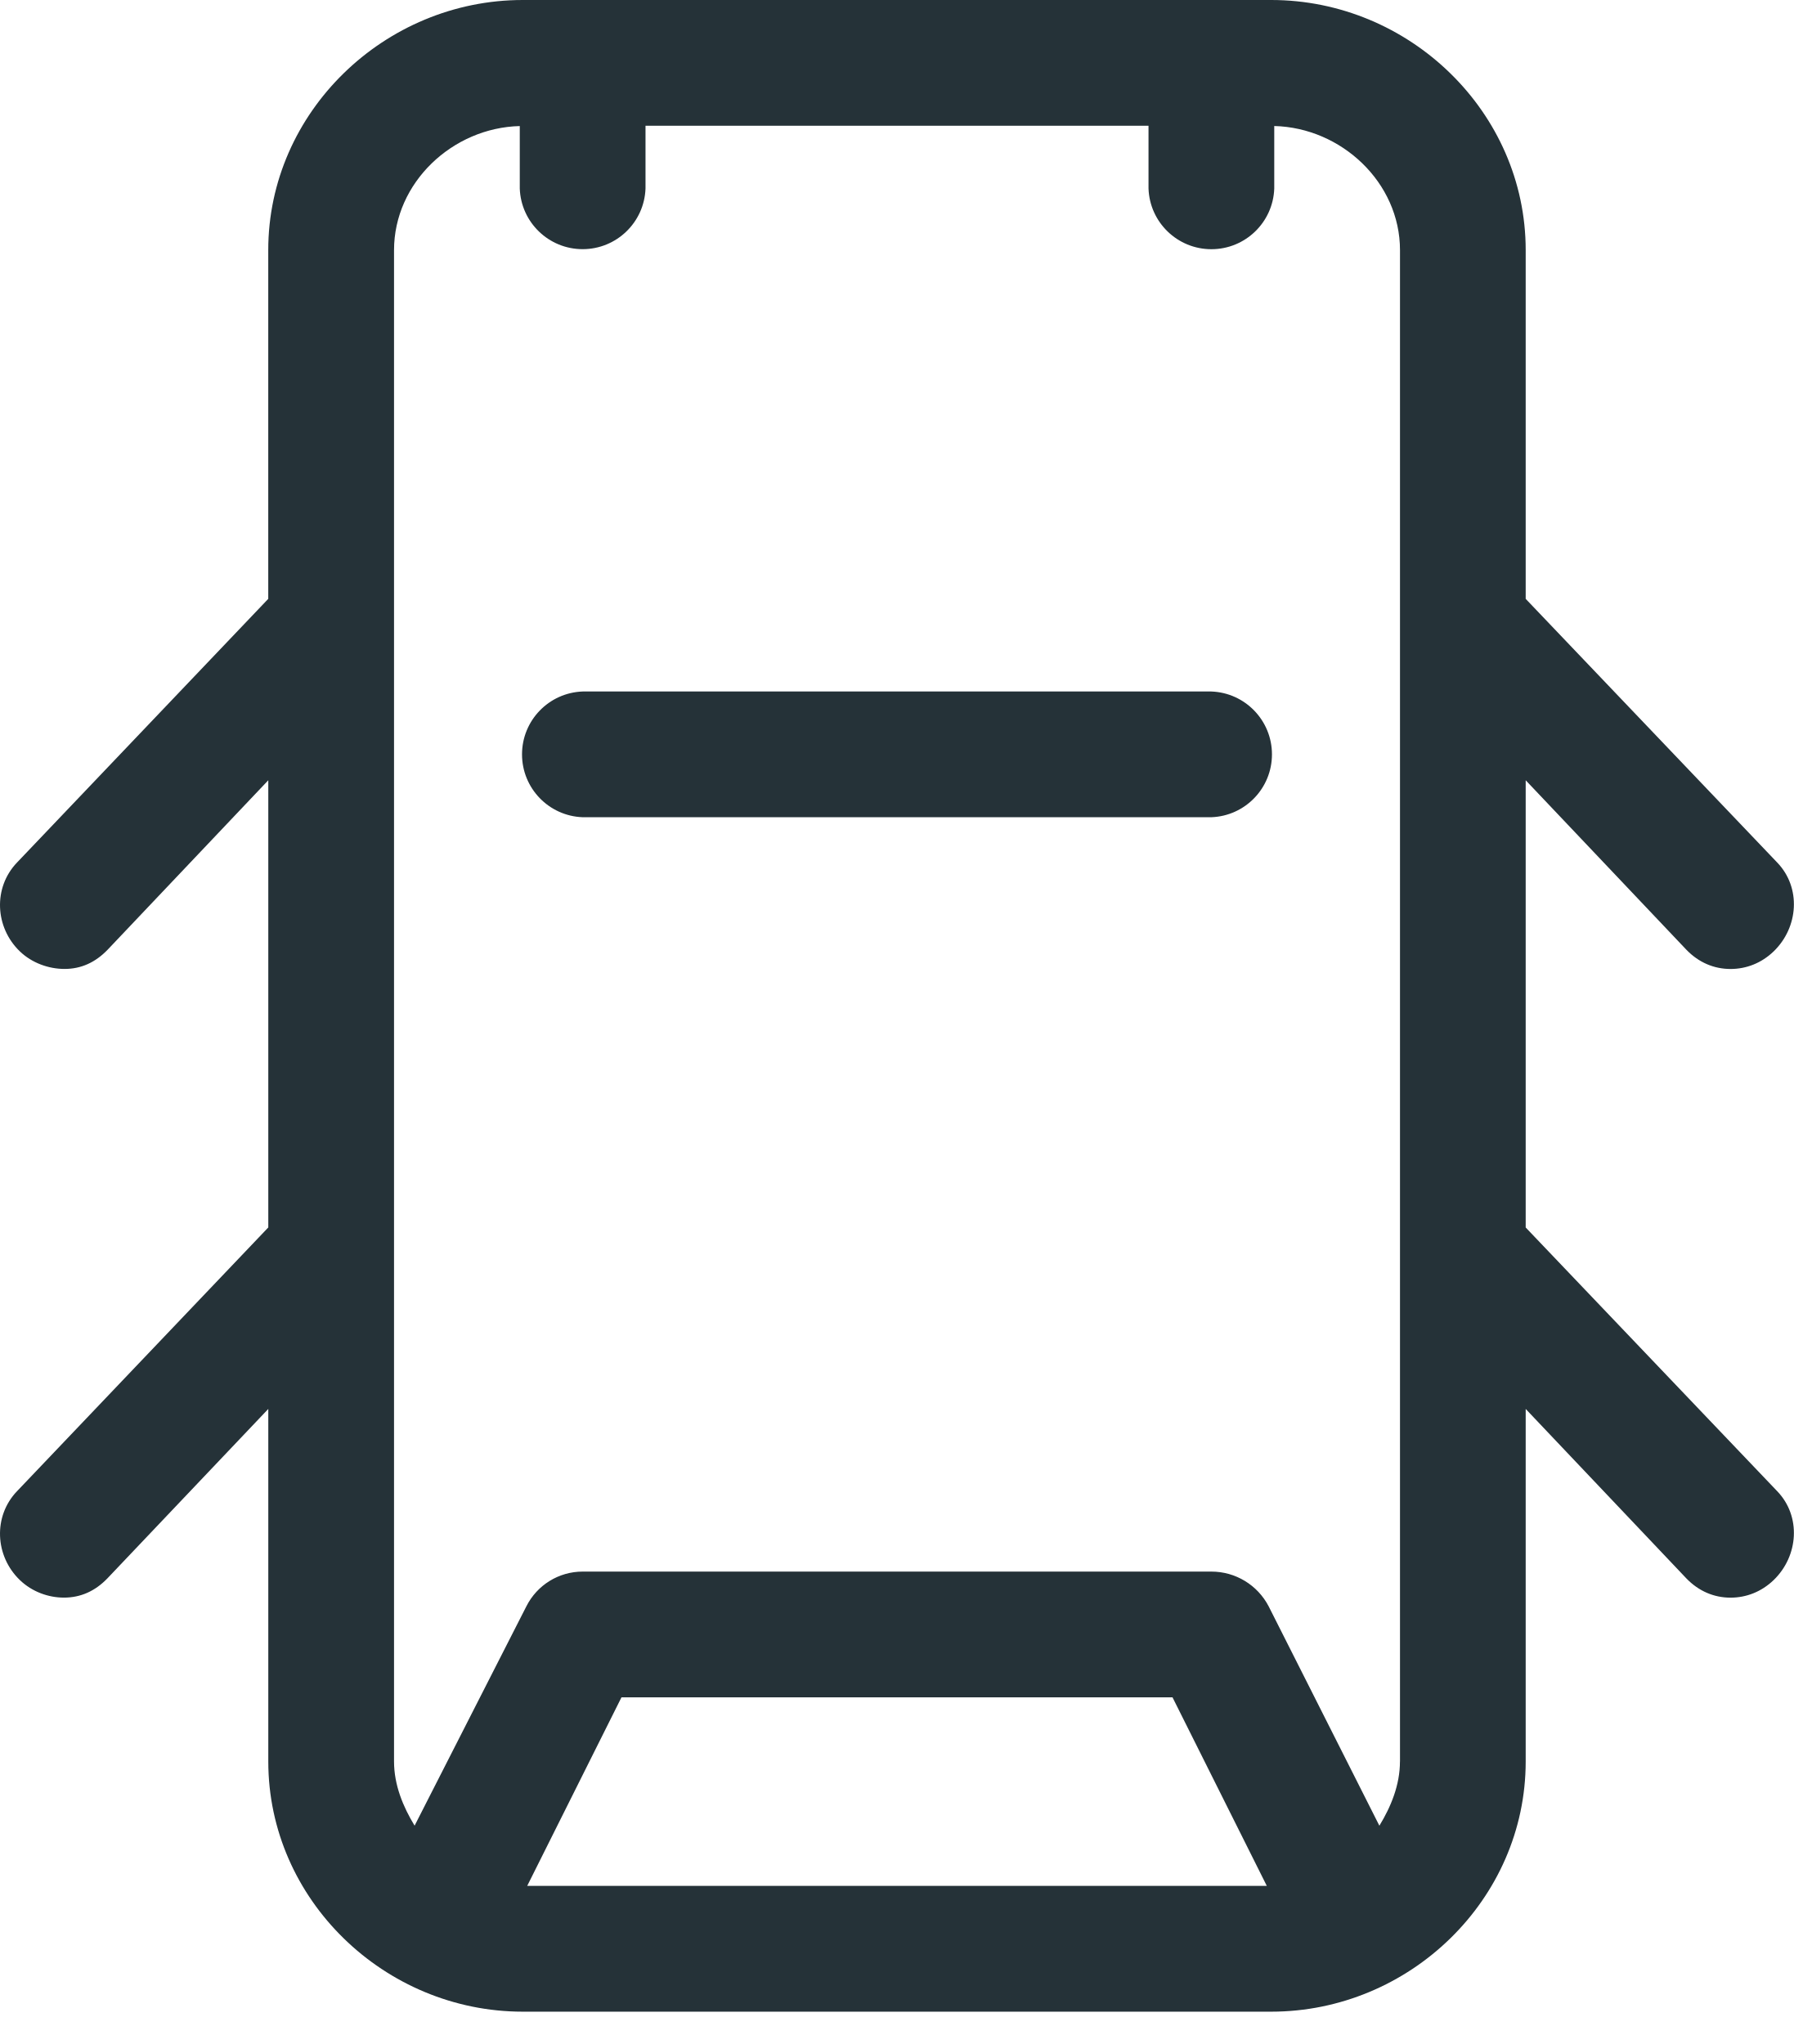
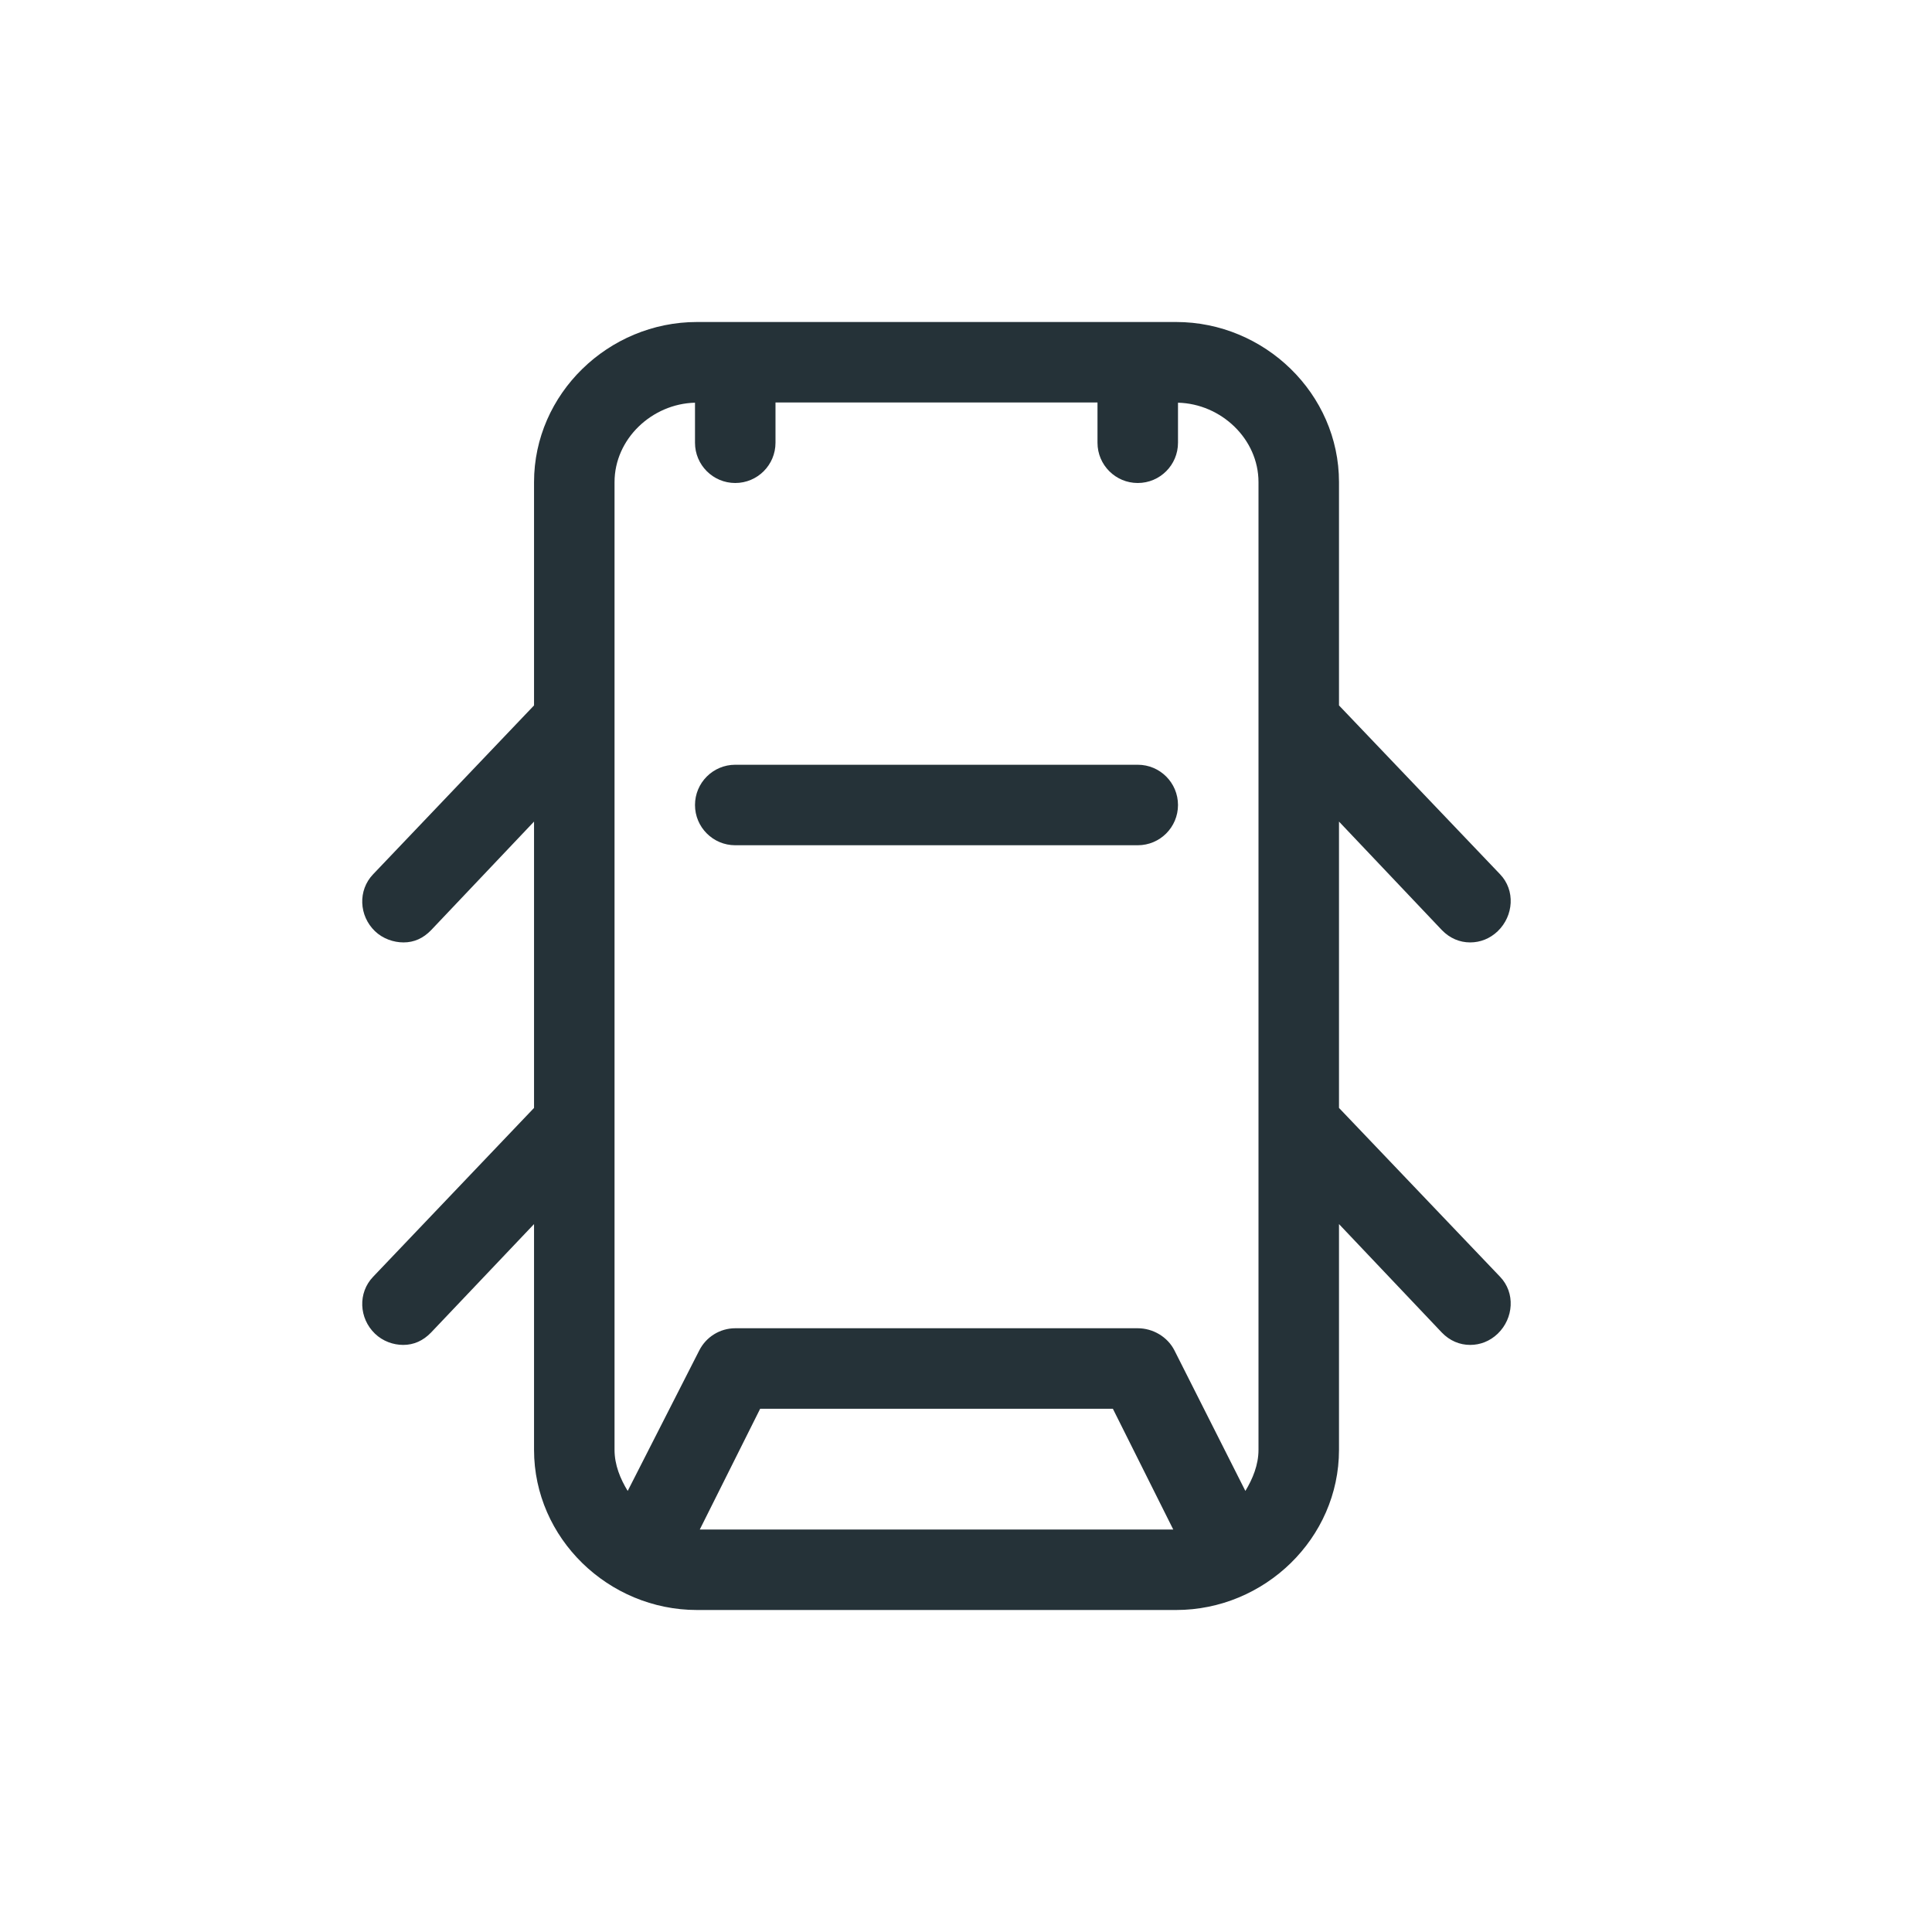
- <svg xmlns="http://www.w3.org/2000/svg" width="43" height="49" fill="none" viewBox="0 0 43 49">
-   <path fill-rule="evenodd" clip-rule="evenodd" d="M29.036 16.577h-15.07a1.508 1.508 0 000 3.014h15.07a1.508 1.508 0 000-3.014zm4.521 25.65c0 .566-.218 1.089-.493 1.54l-2.654-5.259a1.547 1.547 0 00-1.374-.833h-15.07c-.571 0-1.092.322-1.349.833l-2.679 5.258c-.274-.45-.493-.973-.493-1.539V5.997c0-1.62 1.403-2.936 3.014-2.975V4.52a1.508 1.508 0 003.014 0V3.014H27.53v1.507a1.508 1.508 0 003.014 0v-1.5c1.611.04 3.014 1.355 3.014 2.975v36.231zm-20.92 2.983l2.26-4.521h13.208l2.26 4.52H12.637zm23.934-15.785v-10.72l3.85 4.061c.296.308.665.463 1.06.463.377 0 .74-.14 1.032-.42.6-.578.665-1.532.087-2.132l-6.029-6.321v-8.36c0-3.31-2.788-5.996-6.1-5.996H12.53c-3.31 0-6.1 2.685-6.1 5.996v8.36L.408 20.677c-.576.6-.532 1.554.069 2.131.292.28.693.42 1.07.42.395 0 .738-.154 1.034-.462l3.85-4.061v10.72L.408 35.748c-.576.6-.532 1.554.069 2.131.292.28.681.42 1.056.42.397 0 .746-.154 1.042-.462l3.856-4.061v8.452c0 3.313 2.79 5.997 6.1 5.997h17.94c3.312 0 6.1-2.684 6.1-5.997v-8.452l3.85 4.061c.296.308.665.463 1.06.463.377 0 .74-.14 1.032-.42.6-.578.665-1.532.087-2.132l-6.029-6.322z" fill="#253238" />
+ <svg xmlns="http://www.w3.org/2000/svg" width="48" height="48" viewBox="0 0 48 48" fill="none">
+   <g id="Icons / Vertical Cars / Car doors 5">
+     <path id="Combined Shape" fill-rule="evenodd" clip-rule="evenodd" d="M28.267 19H18.267C17.715 19 17.267 19.448 17.267 20C17.267 20.552 17.715 21 18.267 21H28.267C28.82 21 29.267 20.552 29.267 20C29.267 19.448 28.82 19 28.267 19ZM31.267 36.021C31.267 36.396 31.122 36.743 30.941 37.042L29.18 33.553C29.009 33.214 28.646 33 28.267 33H18.267C17.889 33 17.543 33.214 17.372 33.553L15.595 37.042C15.412 36.743 15.268 36.396 15.268 36.021V11.979C15.268 10.904 16.198 10.031 17.267 10.005V11C17.267 11.552 17.715 12 18.267 12C18.82 12 19.267 11.552 19.267 11V10H27.267V11C27.267 11.552 27.715 12 28.267 12C28.82 12 29.267 11.552 29.267 11V10.005C30.337 10.031 31.267 10.904 31.267 11.979V36.021ZM17.386 38L18.886 35H27.649L29.149 38H17.386ZM33.267 27.526V20.412L35.822 23.107C36.019 23.311 36.264 23.414 36.526 23.414C36.776 23.414 37.017 23.321 37.211 23.135C37.608 22.752 37.651 22.119 37.269 21.721L33.267 17.526V11.979C33.267 9.782 31.418 8 29.22 8H17.316C15.118 8 13.268 9.782 13.268 11.979V17.526L9.27 21.721C8.888 22.119 8.917 22.752 9.316 23.135C9.51 23.321 9.776 23.414 10.027 23.414C10.289 23.414 10.517 23.311 10.713 23.107L13.268 20.412V27.526L9.27 31.721C8.888 32.119 8.917 32.752 9.316 33.135C9.51 33.321 9.768 33.414 10.018 33.414C10.28 33.414 10.512 33.311 10.709 33.107L13.268 30.412V36.021C13.268 38.219 15.118 40 17.316 40H29.22C31.418 40 33.267 38.219 33.267 36.021V30.412L35.822 33.107C36.019 33.311 36.264 33.414 36.526 33.414C36.776 33.414 37.017 33.321 37.211 33.135C37.608 32.752 37.651 32.119 37.269 31.721L33.267 27.526Z" fill="#253238" />
+   </g>
</svg>
